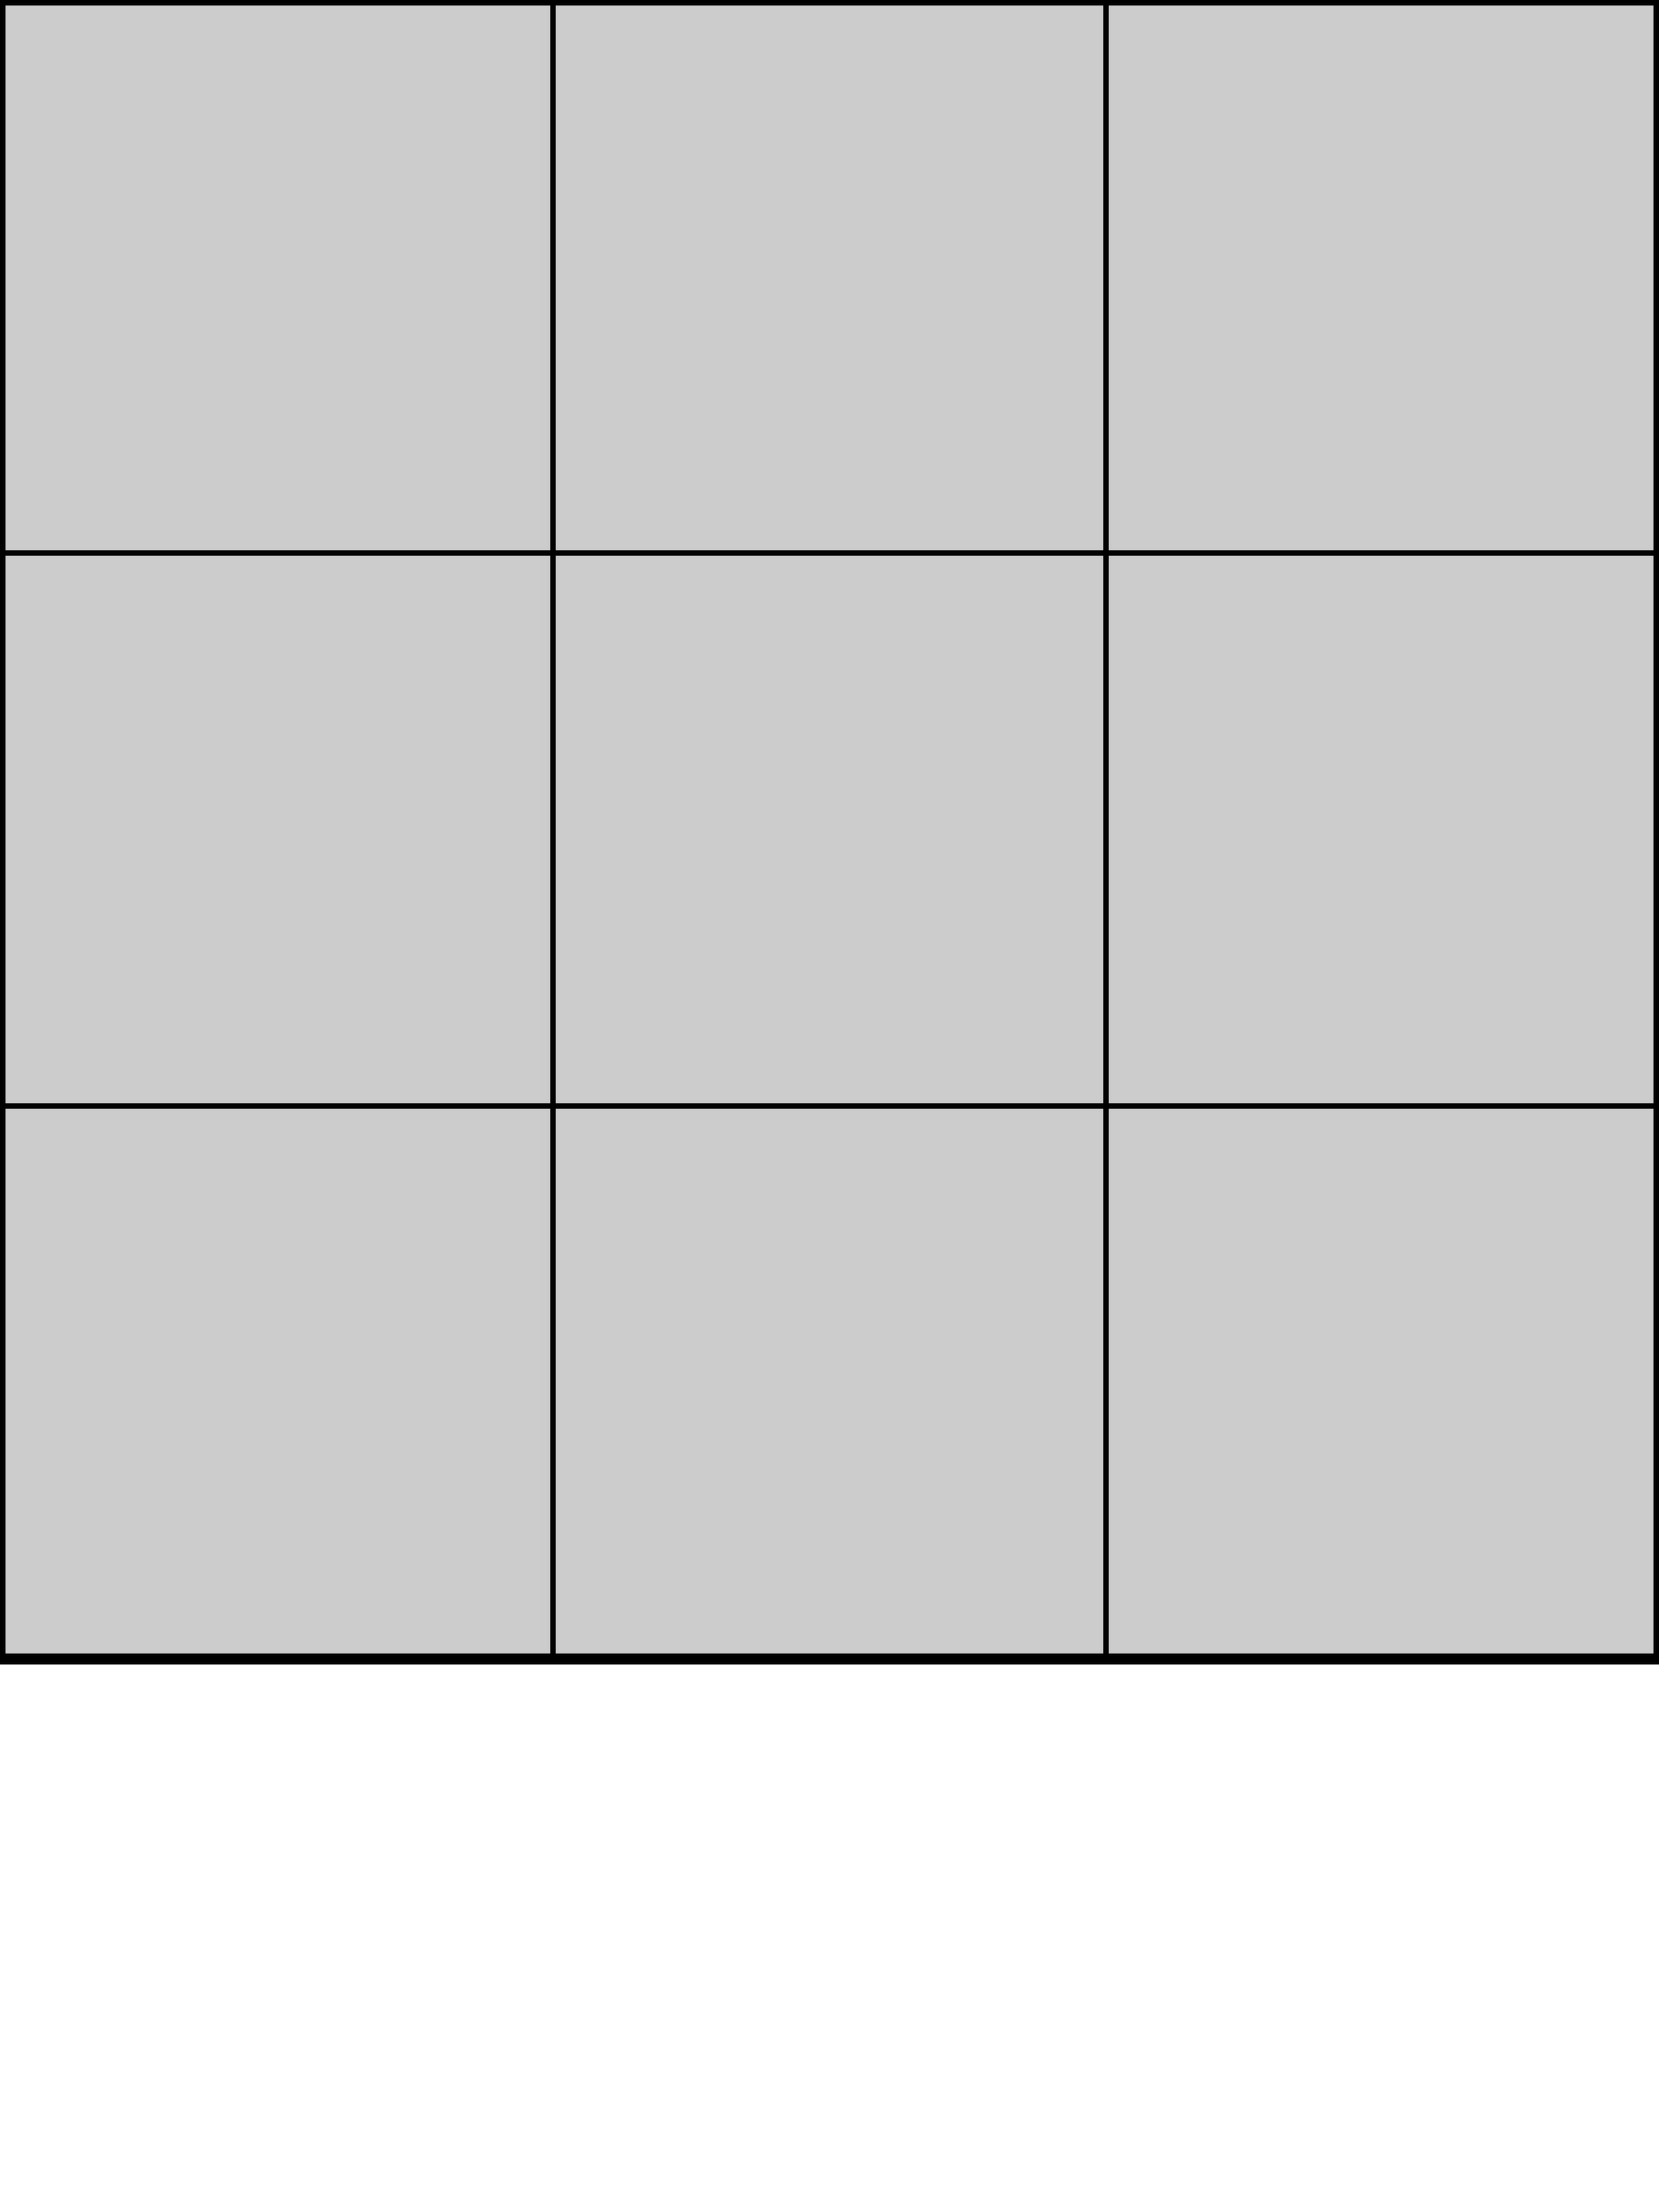
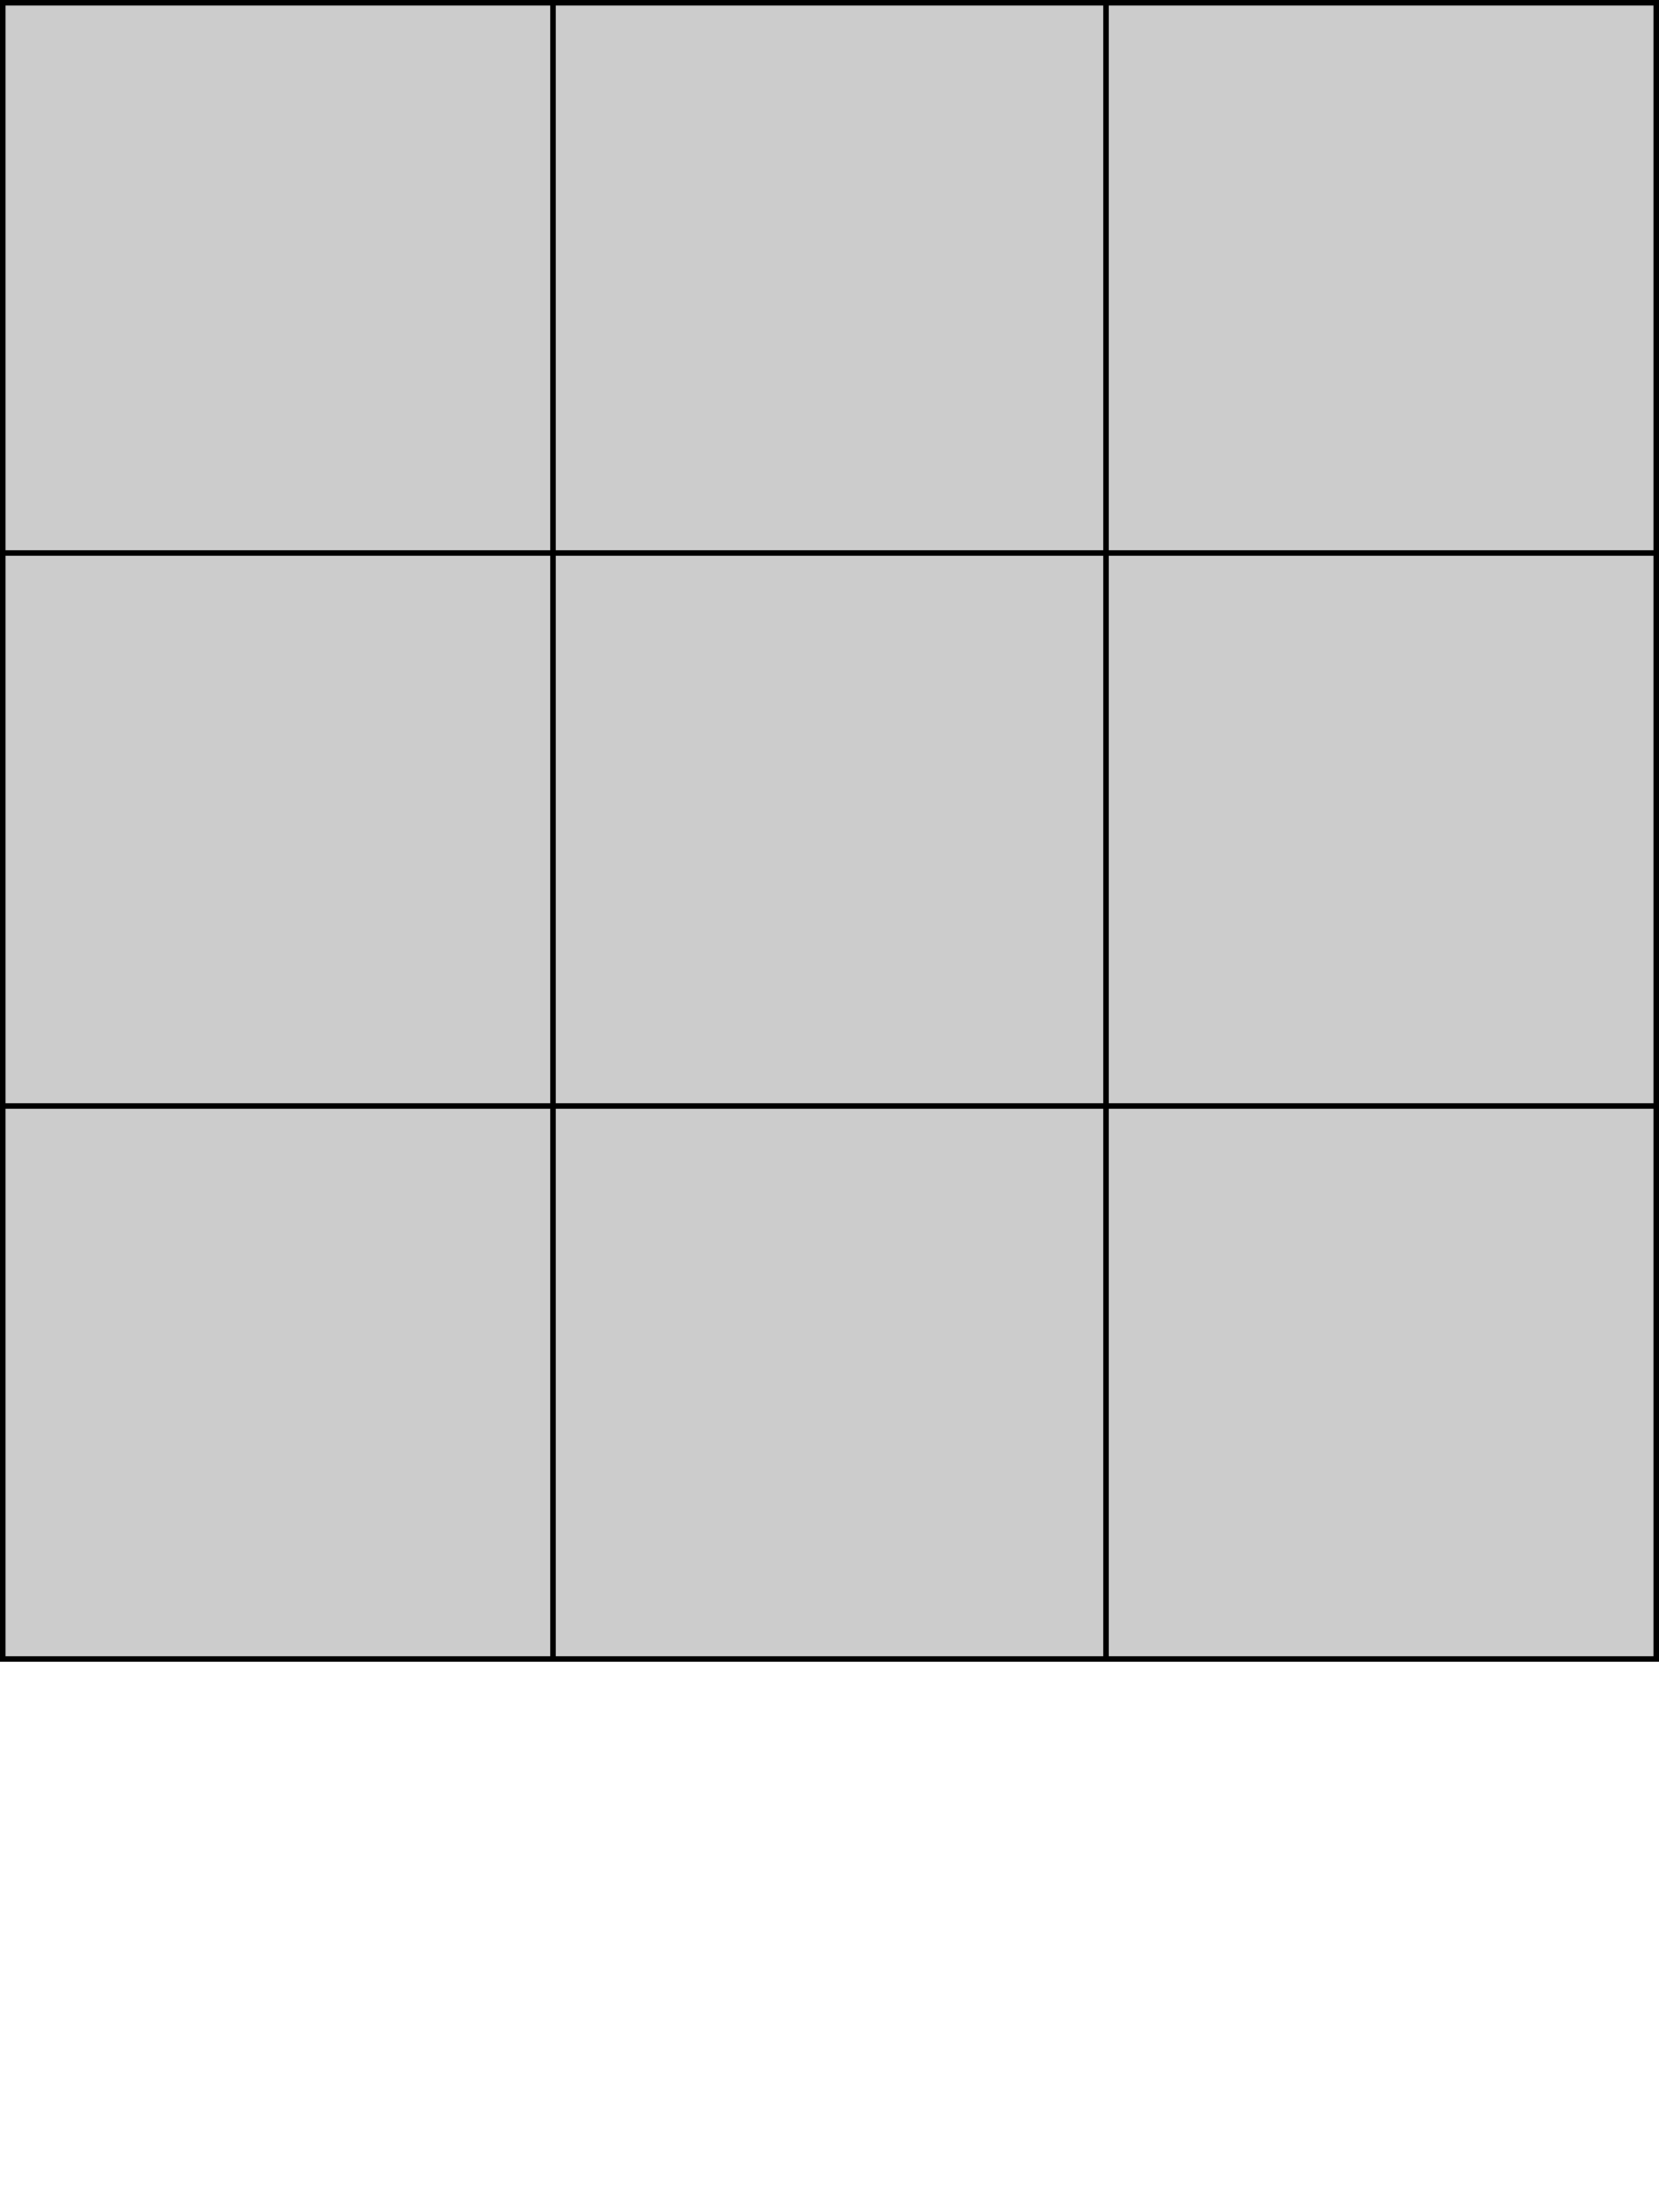
<svg xmlns="http://www.w3.org/2000/svg" version="1.1" id="Layer_1" x="0px" y="0px" viewBox="0 0 30 40" style="enable-background:new 0 0 30 40;" xml:space="preserve">
-   <style>
-     .small { font: 3px arial; }
-     </style>
-   <rect x="0" y="0" width="30" height="30" stroke="black" stroke-width="0.2" fill="#CCCCCC" />
+   <rect x="0" y="0" width="30" height="30" fill="#CCCCCC" />
+   <line x1="0" y1="0" x2="0" y2="30" stroke="black" stroke-width="0.2" />
  <line x1="10" y1="0" x2="10" y2="30" stroke="black" stroke-width="0.1" />
  <line x1="20" y1="0" x2="20" y2="30" stroke="black" stroke-width="0.1" />
+   <line x1="30" y1="0" x2="30" y2="30" stroke="black" stroke-width="0.2" />
+   <line x1="0" y1="0" x2="30" y2="0" stroke="black" stroke-width="0.2" />
  <line x1="0" y1="10" x2="30" y2="10" stroke="black" stroke-width="0.1" />
  <line x1="0" y1="20" x2="30" y2="20" stroke="black" stroke-width="0.1" />
+   <line x1="0" y1="30" x2="30" y2="30" stroke="black" stroke-width="0.1" />
</svg>
